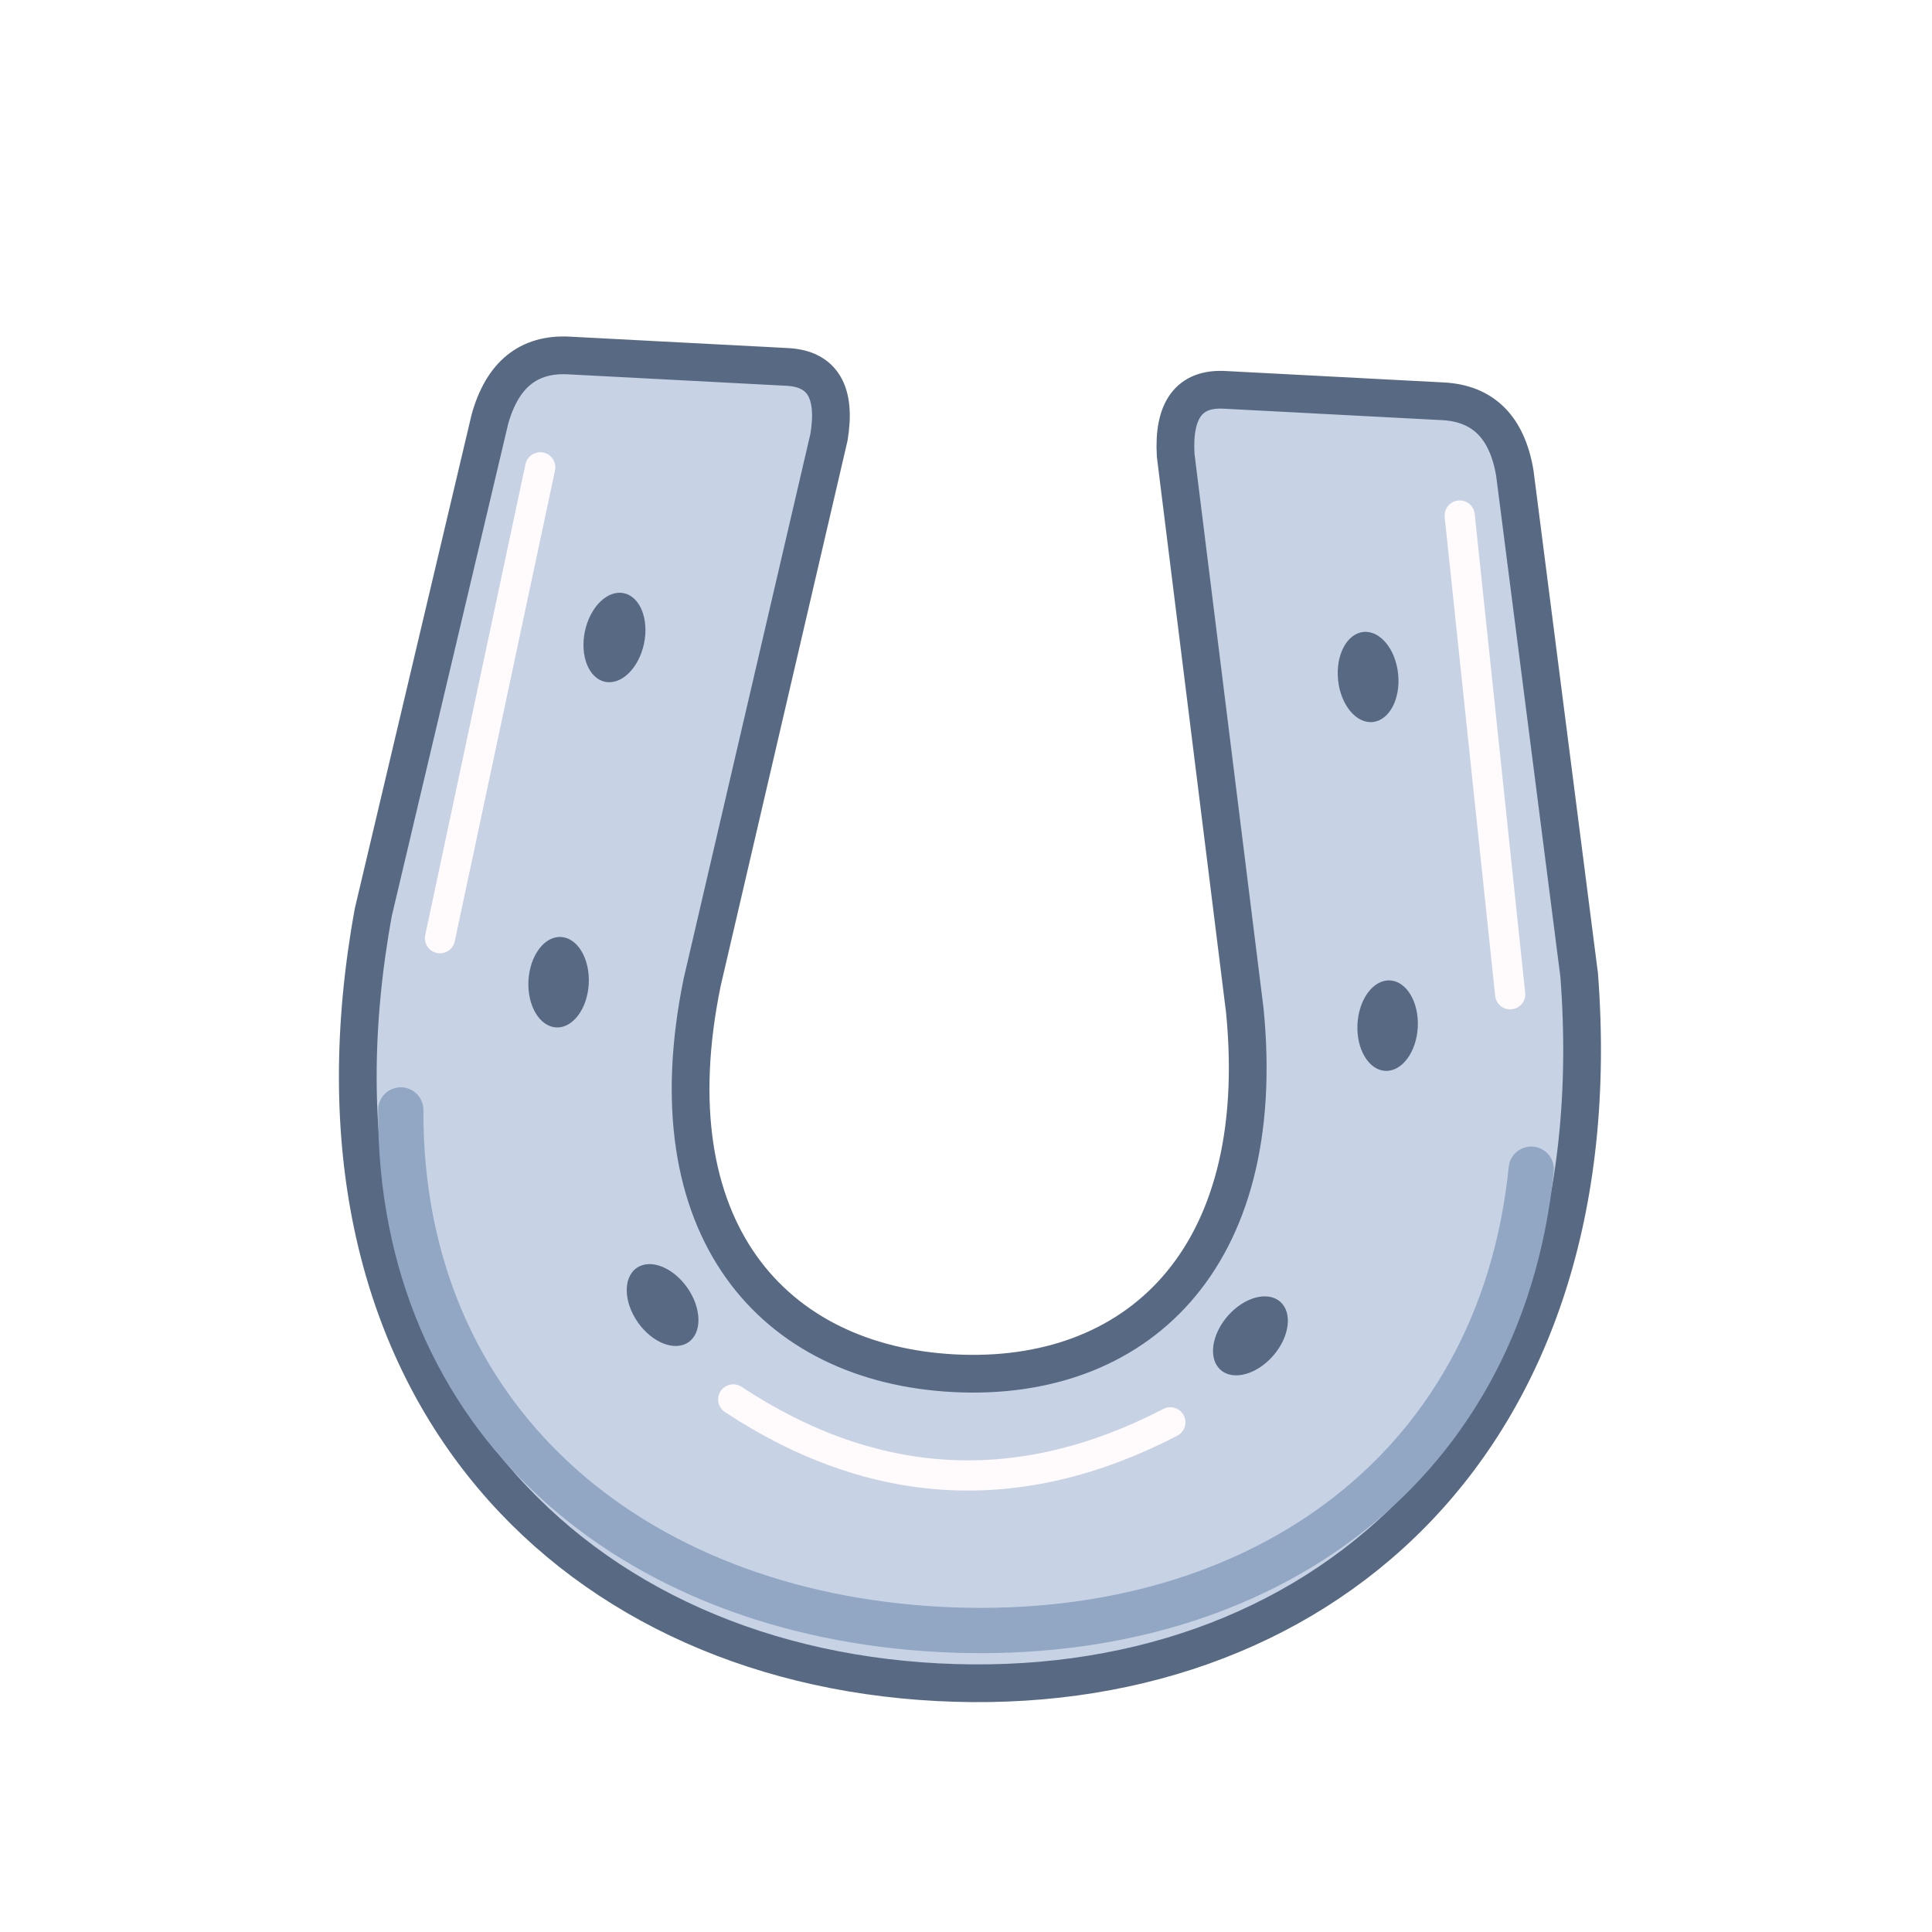
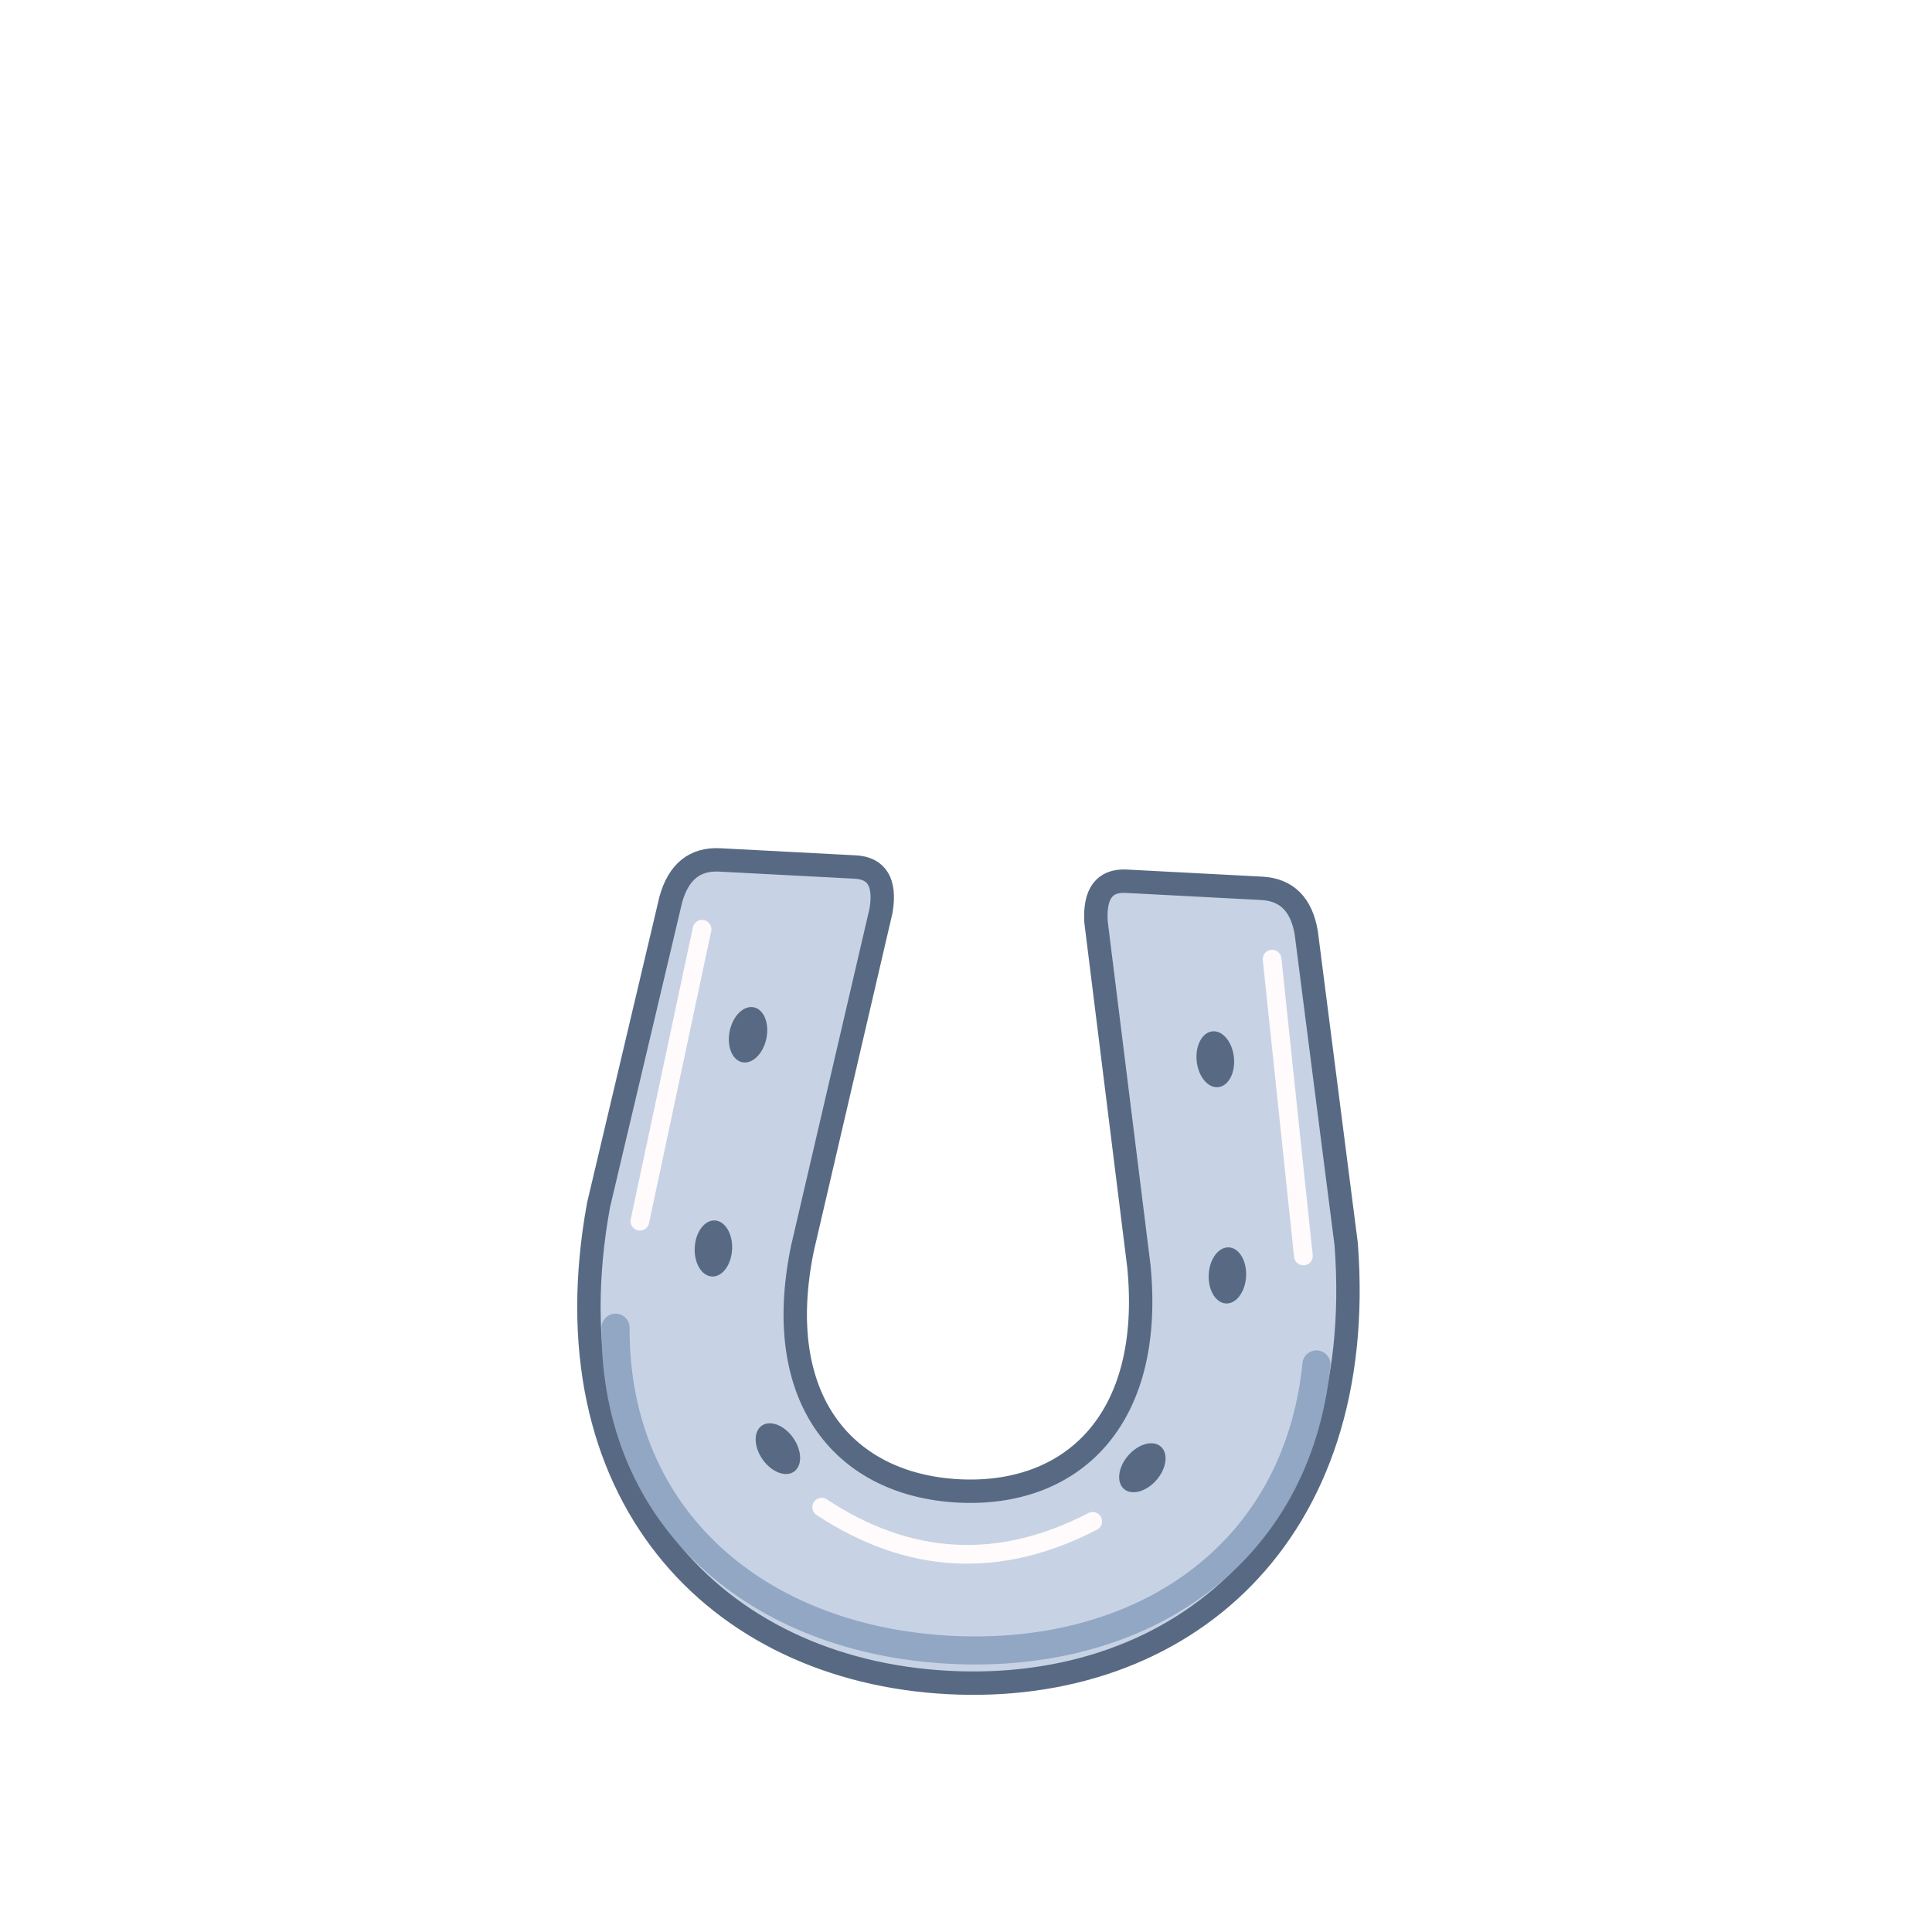
<svg xmlns="http://www.w3.org/2000/svg" width="256" height="256">
-   <g transform="rotate(3 128 151)">
-     <path d="M70 50Q62 50 60 59L48 125C40 187 78 223 128 223C178 223 216 187 208 125L196 59Q194 50 186 50H157Q150 50 151 59L164 132C169 165 152 182 128 182C104 182 87 165 92 132L105 59Q106 50 99 50Z" fill="#c7d3e4" stroke="#586a83" stroke-width="5" stroke-linecap="round" stroke-linejoin="round" />
-     <path d="M53 151C55 192 87 216 128 216C169 216 201 192 203 151" fill="none" stroke="#91a7c4" stroke-width="6" stroke-linecap="round" stroke-linejoin="round" />
-     <path d="M67 65L57 128M189 65L199 128M99 187Q128 204 157 187" fill="none" stroke="#fffafc" stroke-width="4" stroke-linecap="round" stroke-linejoin="round" />
-     <ellipse cx="78" cy="87" rx="4" ry="6" transform="rotate(9 78 87)" fill="#586a83" />
-     <ellipse cx="73" cy="133" rx="4" ry="6" transform="rotate(0 73 133)" fill="#586a83" />
-     <ellipse cx="89" cy="175" rx="4" ry="6" transform="rotate(-38 89 175)" fill="#586a83" />
-     <ellipse cx="178" cy="87" rx="4" ry="6" transform="rotate(-9 178 87)" fill="#586a83" />
-     <ellipse cx="183" cy="133" rx="4" ry="6" transform="rotate(0 183 133)" fill="#586a83" />
-     <ellipse cx="167" cy="175" rx="4" ry="6" transform="rotate(38 167 175)" fill="#586a83" />
+   <g transform="translate(128 223) scale(0.62) translate(-128 -223)">
+     <g transform="rotate(3 128 151)">
+       <path d="M70 50Q62 50 60 59L48 125C40 187 78 223 128 223C178 223 216 187 208 125L196 59Q194 50 186 50H157Q150 50 151 59L164 132C169 165 152 182 128 182C104 182 87 165 92 132L105 59Q106 50 99 50Z" fill="#c7d3e4" stroke="#586a83" stroke-width="5" stroke-linecap="round" stroke-linejoin="round" />
+       <path d="M53 151C55 192 87 216 128 216C169 216 201 192 203 151" fill="none" stroke="#91a7c4" stroke-width="6" stroke-linecap="round" stroke-linejoin="round" />
+       <path d="M67 65L57 128M189 65L199 128M99 187Q128 204 157 187" fill="none" stroke="#fffafc" stroke-width="4" stroke-linecap="round" stroke-linejoin="round" />
+       <ellipse cx="78" cy="87" rx="4" ry="6" transform="rotate(9 78 87)" fill="#586a83" />
+       <ellipse cx="73" cy="133" rx="4" ry="6" transform="rotate(0 73 133)" fill="#586a83" />
+       <ellipse cx="89" cy="175" rx="4" ry="6" transform="rotate(-38 89 175)" fill="#586a83" />
+       <ellipse cx="178" cy="87" rx="4" ry="6" transform="rotate(-9 178 87)" fill="#586a83" />
+       <ellipse cx="183" cy="133" rx="4" ry="6" transform="rotate(0 183 133)" fill="#586a83" />
+       <ellipse cx="167" cy="175" rx="4" ry="6" transform="rotate(38 167 175)" fill="#586a83" />
+     </g>
  </g>
</svg>
